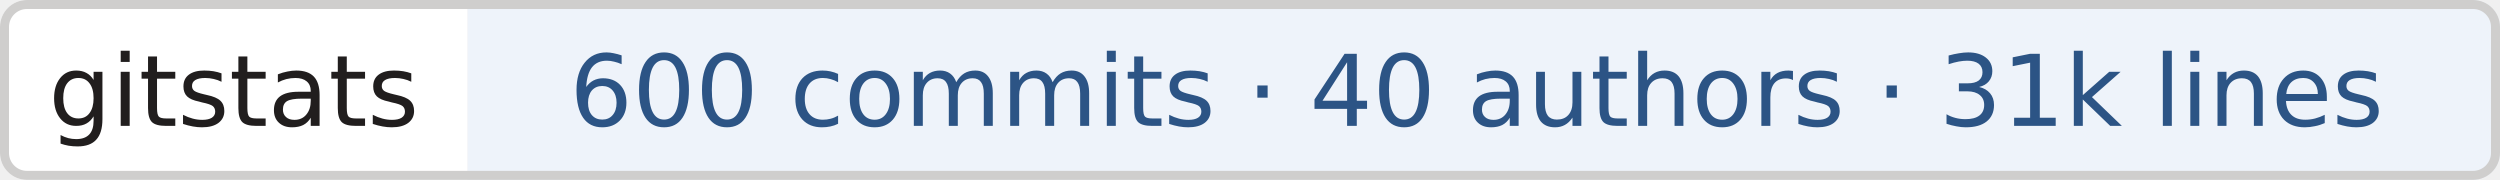
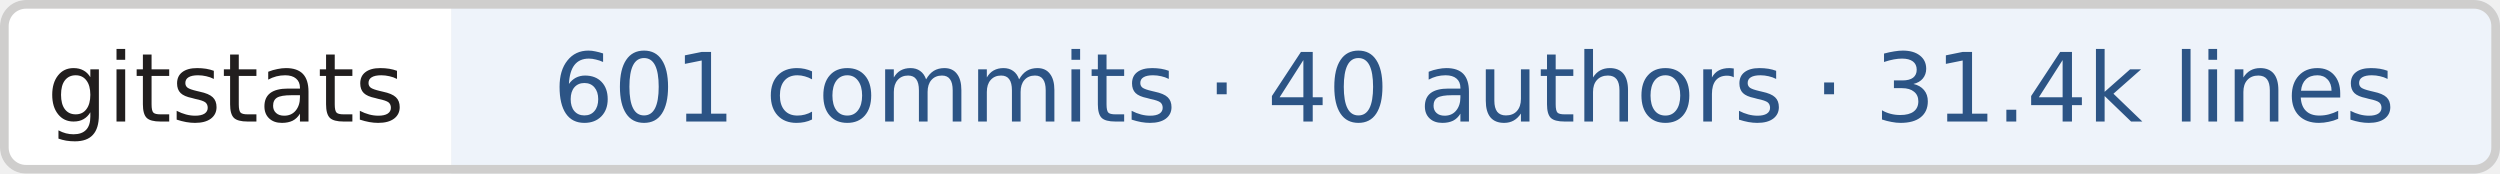
- <svg xmlns="http://www.w3.org/2000/svg" width="278" height="20" role="img" aria-label="gitstats: 600 commits · 40 authors · 31k lines">
+ <svg xmlns="http://www.w3.org/2000/svg" width="288" height="20" role="img" aria-label="gitstats: 601 commits · 40 authors · 31.4k lines">
  <clipPath id="r">
-     <rect width="278" height="20" rx="3" fill="#fff" />
+     <rect width="288" height="20" rx="3" fill="#fff" />
  </clipPath>
  <g clip-path="url(#r)">
    <rect x="0" width="52" height="20" fill="#fff" />
-     <rect x="52" width="226" height="20" fill="#eef3fa" />
+     <rect x="52" width="236" height="20" fill="#eef3fa" />
  </g>
-   <rect x=".5" y=".5" width="277" height="19" rx="2.5" fill="none" stroke="#cfcecd" />
+   <rect x=".5" y=".5" width="287" height="19" rx="2.5" fill="none" stroke="#cfcecd" />
  <g text-anchor="middle" font-family="Verdana,Geneva,DejaVu Sans,sans-serif" font-size="11" text-rendering="geometricPrecision">
    <text x="26.0" y="14.0" fill="#211e1e" textLength="42.0">gitstats</text>
-     <text x="164.2" y="14.0" fill="#2c5485" textLength="214.5">600 commits · 40 authors · 31k lines</text>
+     <text x="169.8" y="14.0" fill="#2c5485" textLength="225.5">601 commits · 40 authors · 31.4k lines</text>
  </g>
</svg>
